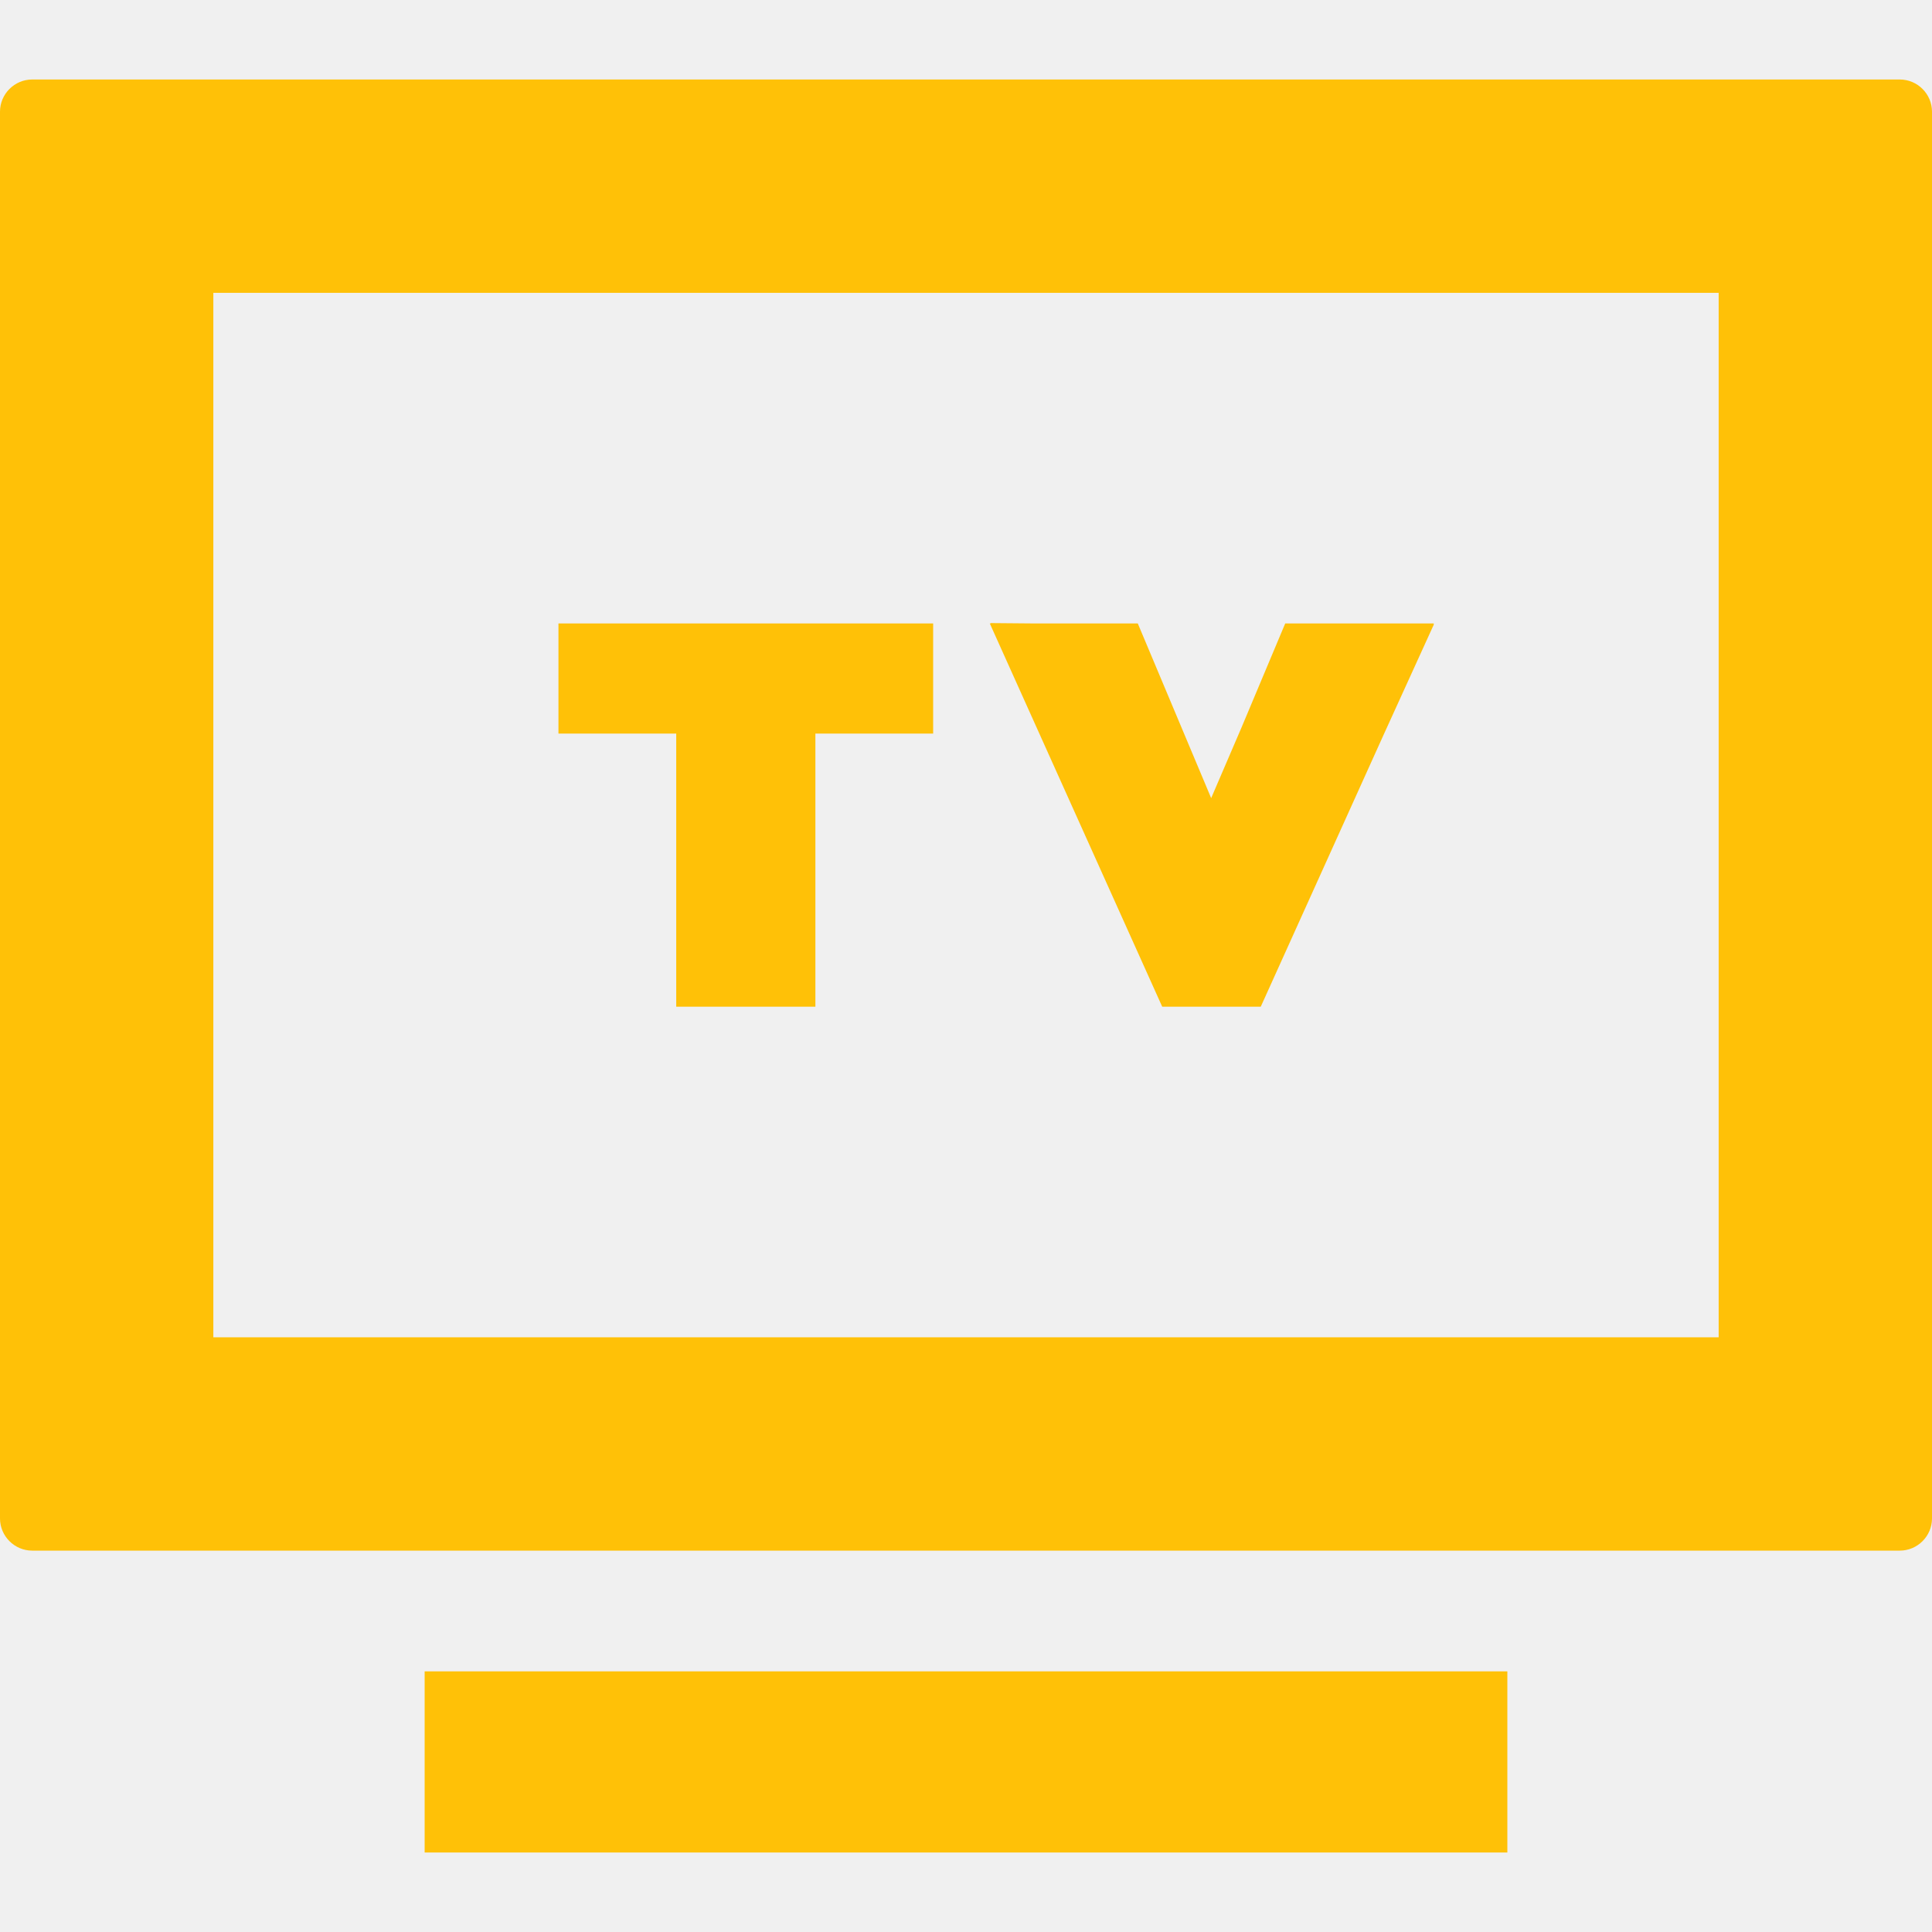
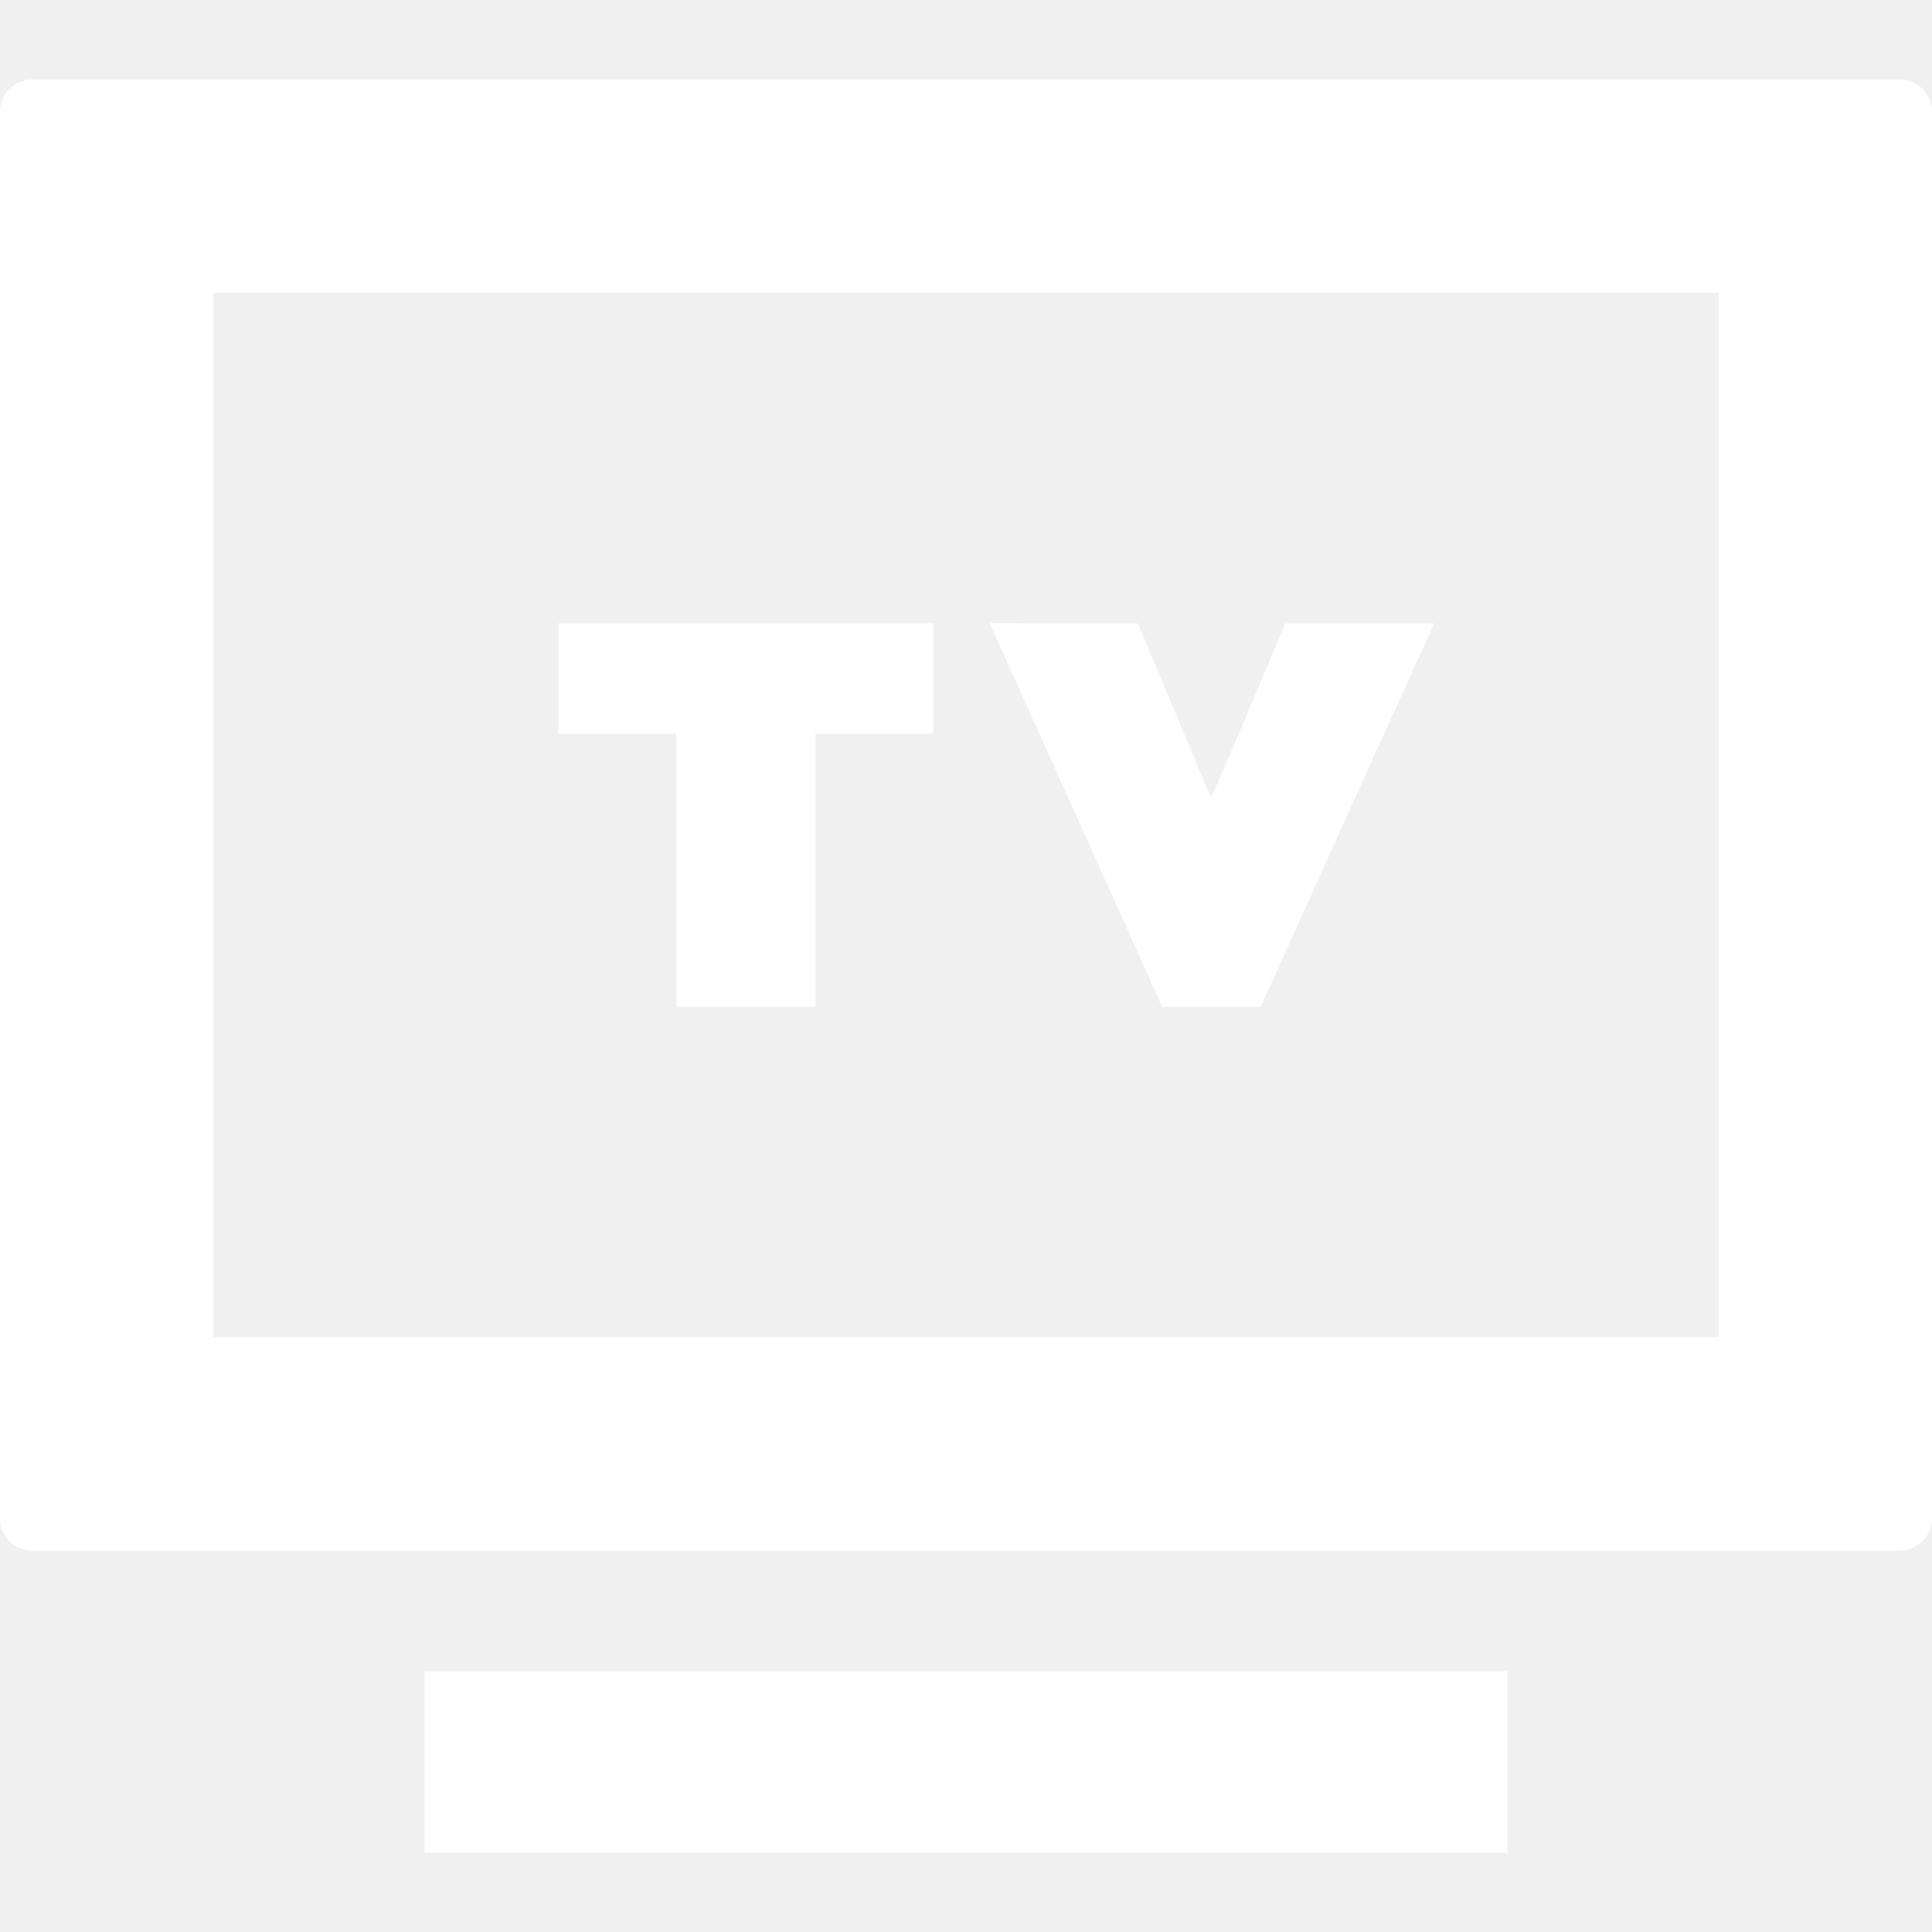
<svg xmlns="http://www.w3.org/2000/svg" height="800px" width="800px" version="1.1" id="_x32_" viewBox="0 0 512 512" xml:space="preserve">
  <style type="text/css">
- 	.st0{fill:#FFC107;}
+ 	.st0{fill:#FFFFFF;}
</style>
  <g>
    <path class="st0" d="M503.467,21.068H8.533C3.84,21.068,0,24.908,0,29.601v372.797c0,4.693,3.84,8.533,8.533,8.533h494.934   c4.693,0,8.533-3.84,8.533-8.533V29.601C512,24.908,508.16,21.068,503.467,21.068z M56.537,354.395V77.607h398.926v276.789H59.568   L56.537,354.395z" />
    <path class="st0" d="M160.533,442.932h-47.369l-0.39-0.002v0.002h-0.24c0,8.656,0,38.531,0,47.662v0.097l0,0c0,0.072,0,0.17,0,0.24   h48h190.934h47.998c0-8.754,0-39.246,0-48h-47.998H160.533z" />
    <polygon class="st0" points="148.238,165.219 148.238,165.219 147.998,165.219 147.998,194.406 179.207,194.406 179.207,266.785    216.088,266.785 216.088,194.406 246.992,194.406 247.057,194.406 247.057,194.406 247.297,194.406 247.297,165.219    148.442,165.219  " />
    <polygon class="st0" points="379.894,165.457 380.002,165.219 340.598,165.219 329.037,192.738 320.973,211.51 301.524,165.219    273.918,165.219 262.524,165.121 262.566,165.219 262.305,165.219 307.998,266.785 334.113,266.785 366.558,194.971    380.002,165.457  " />
  </g>
</svg>
